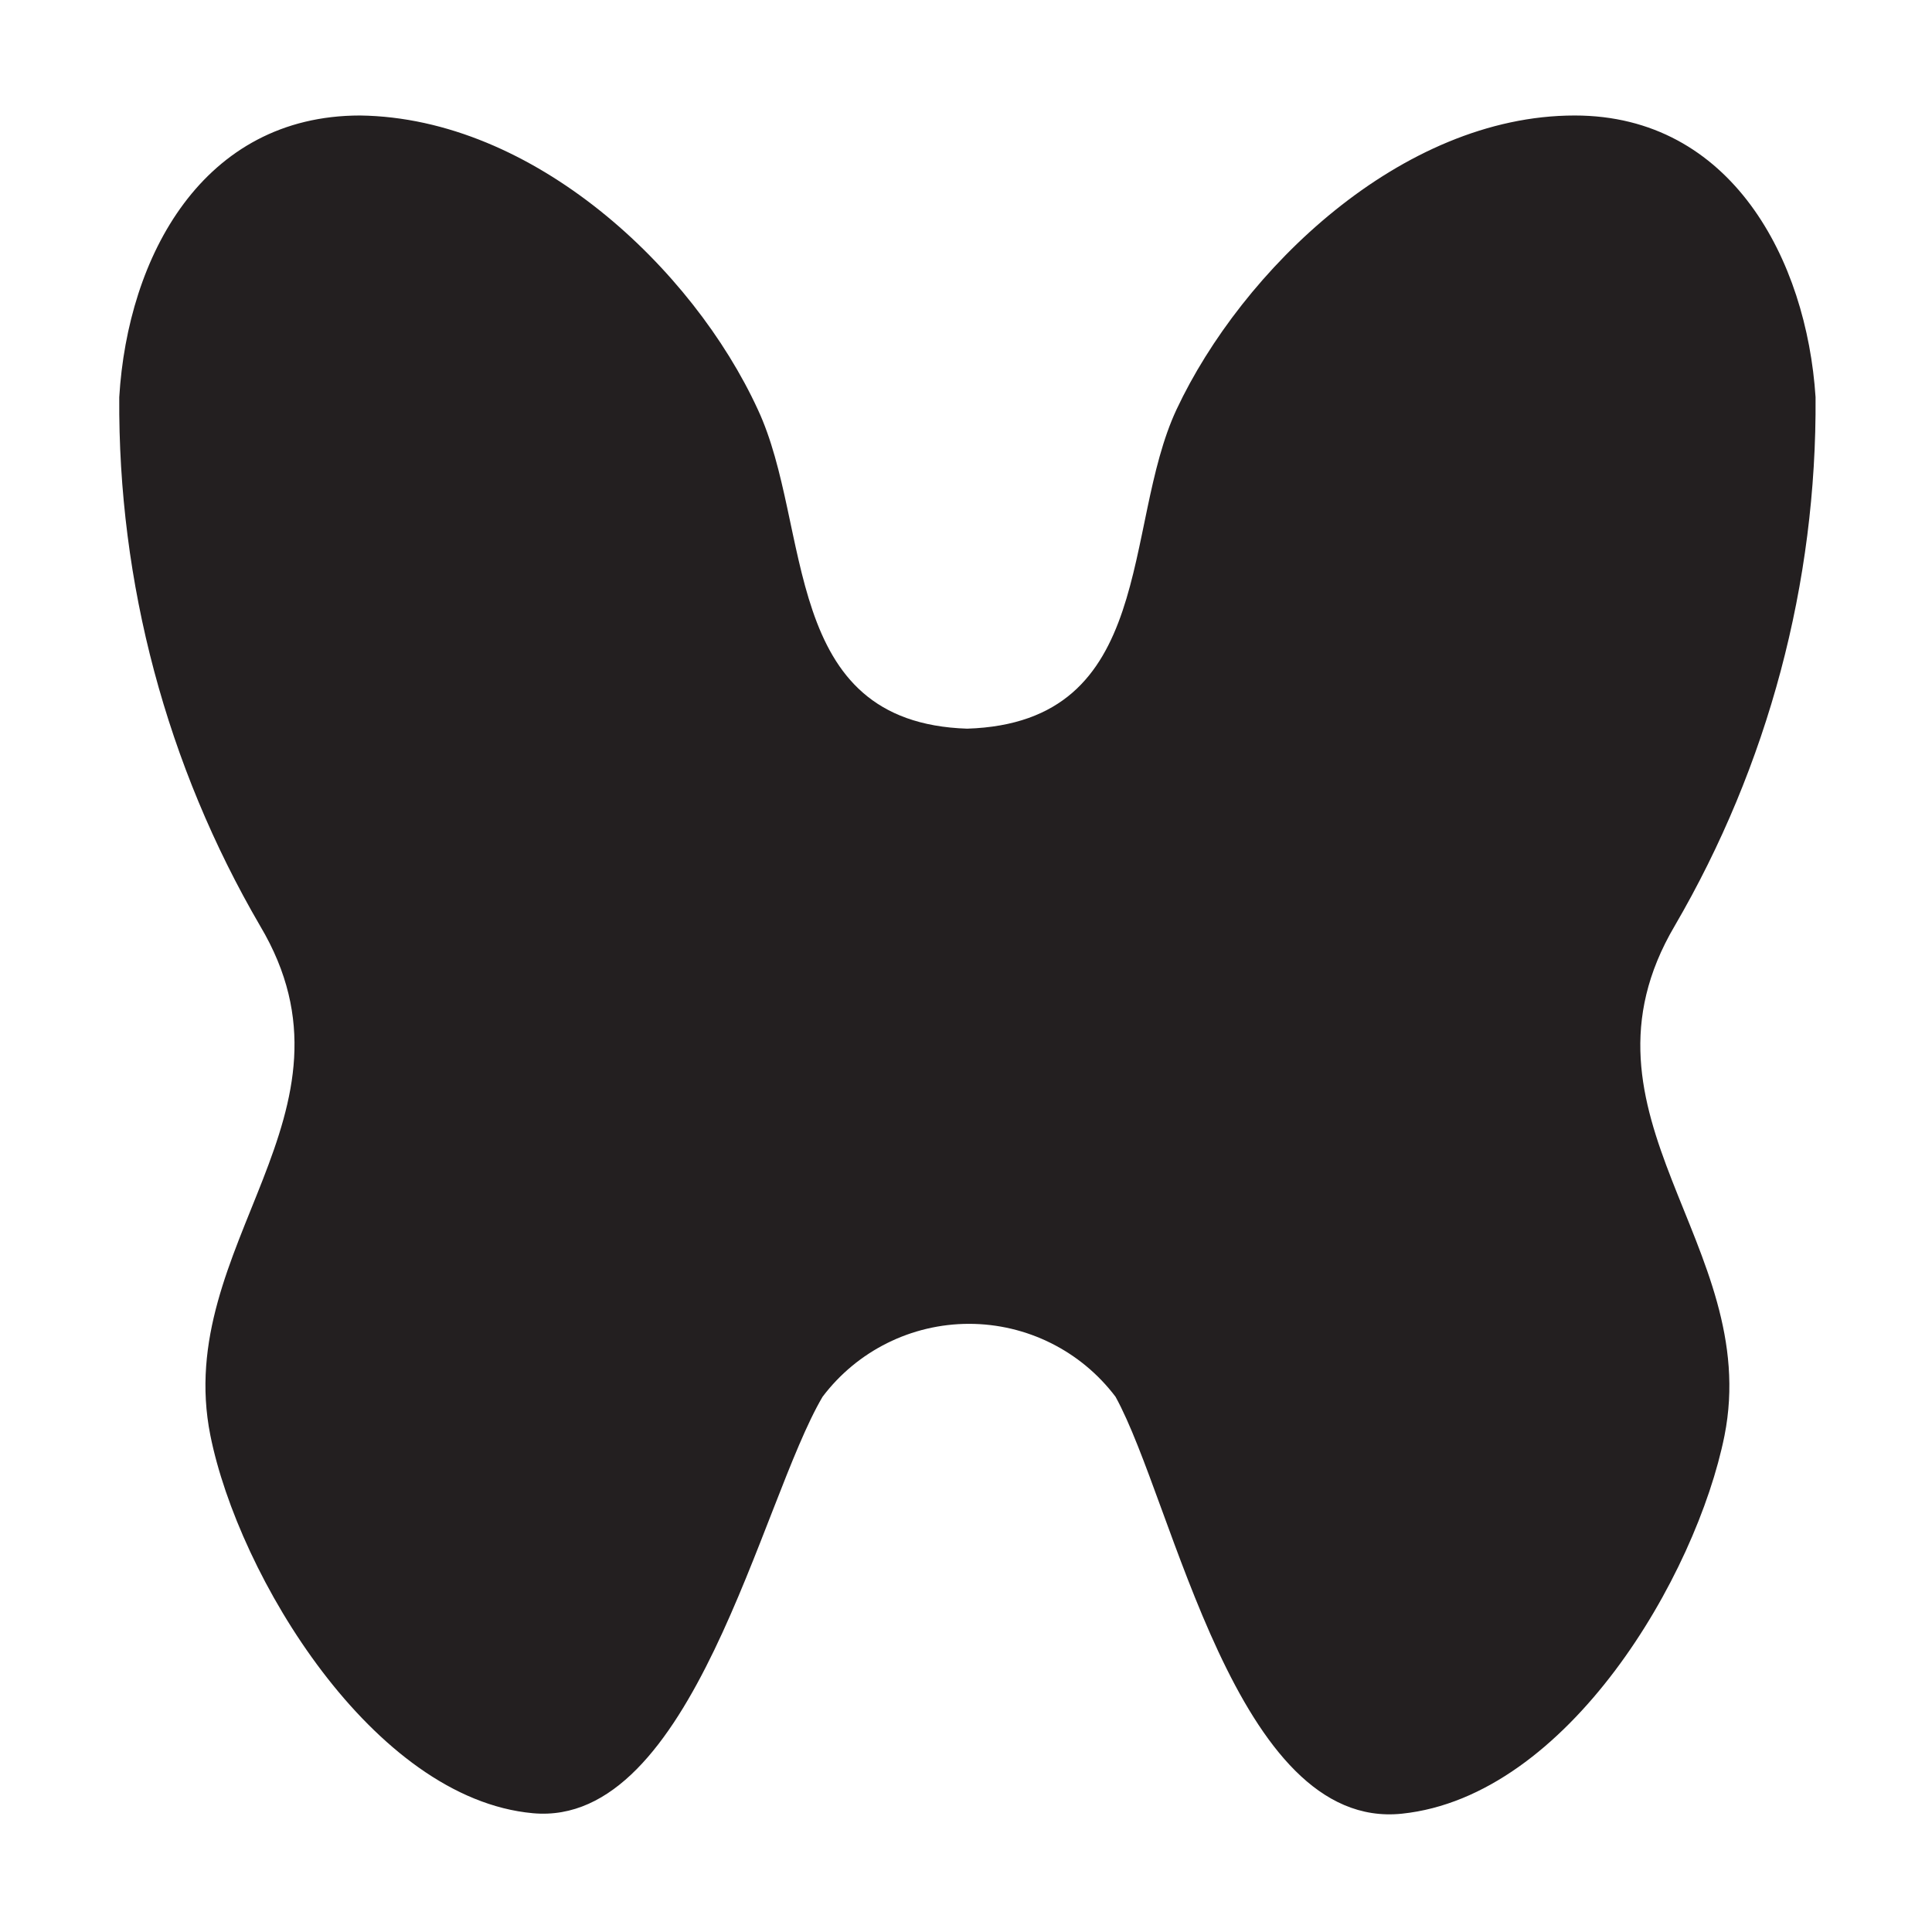
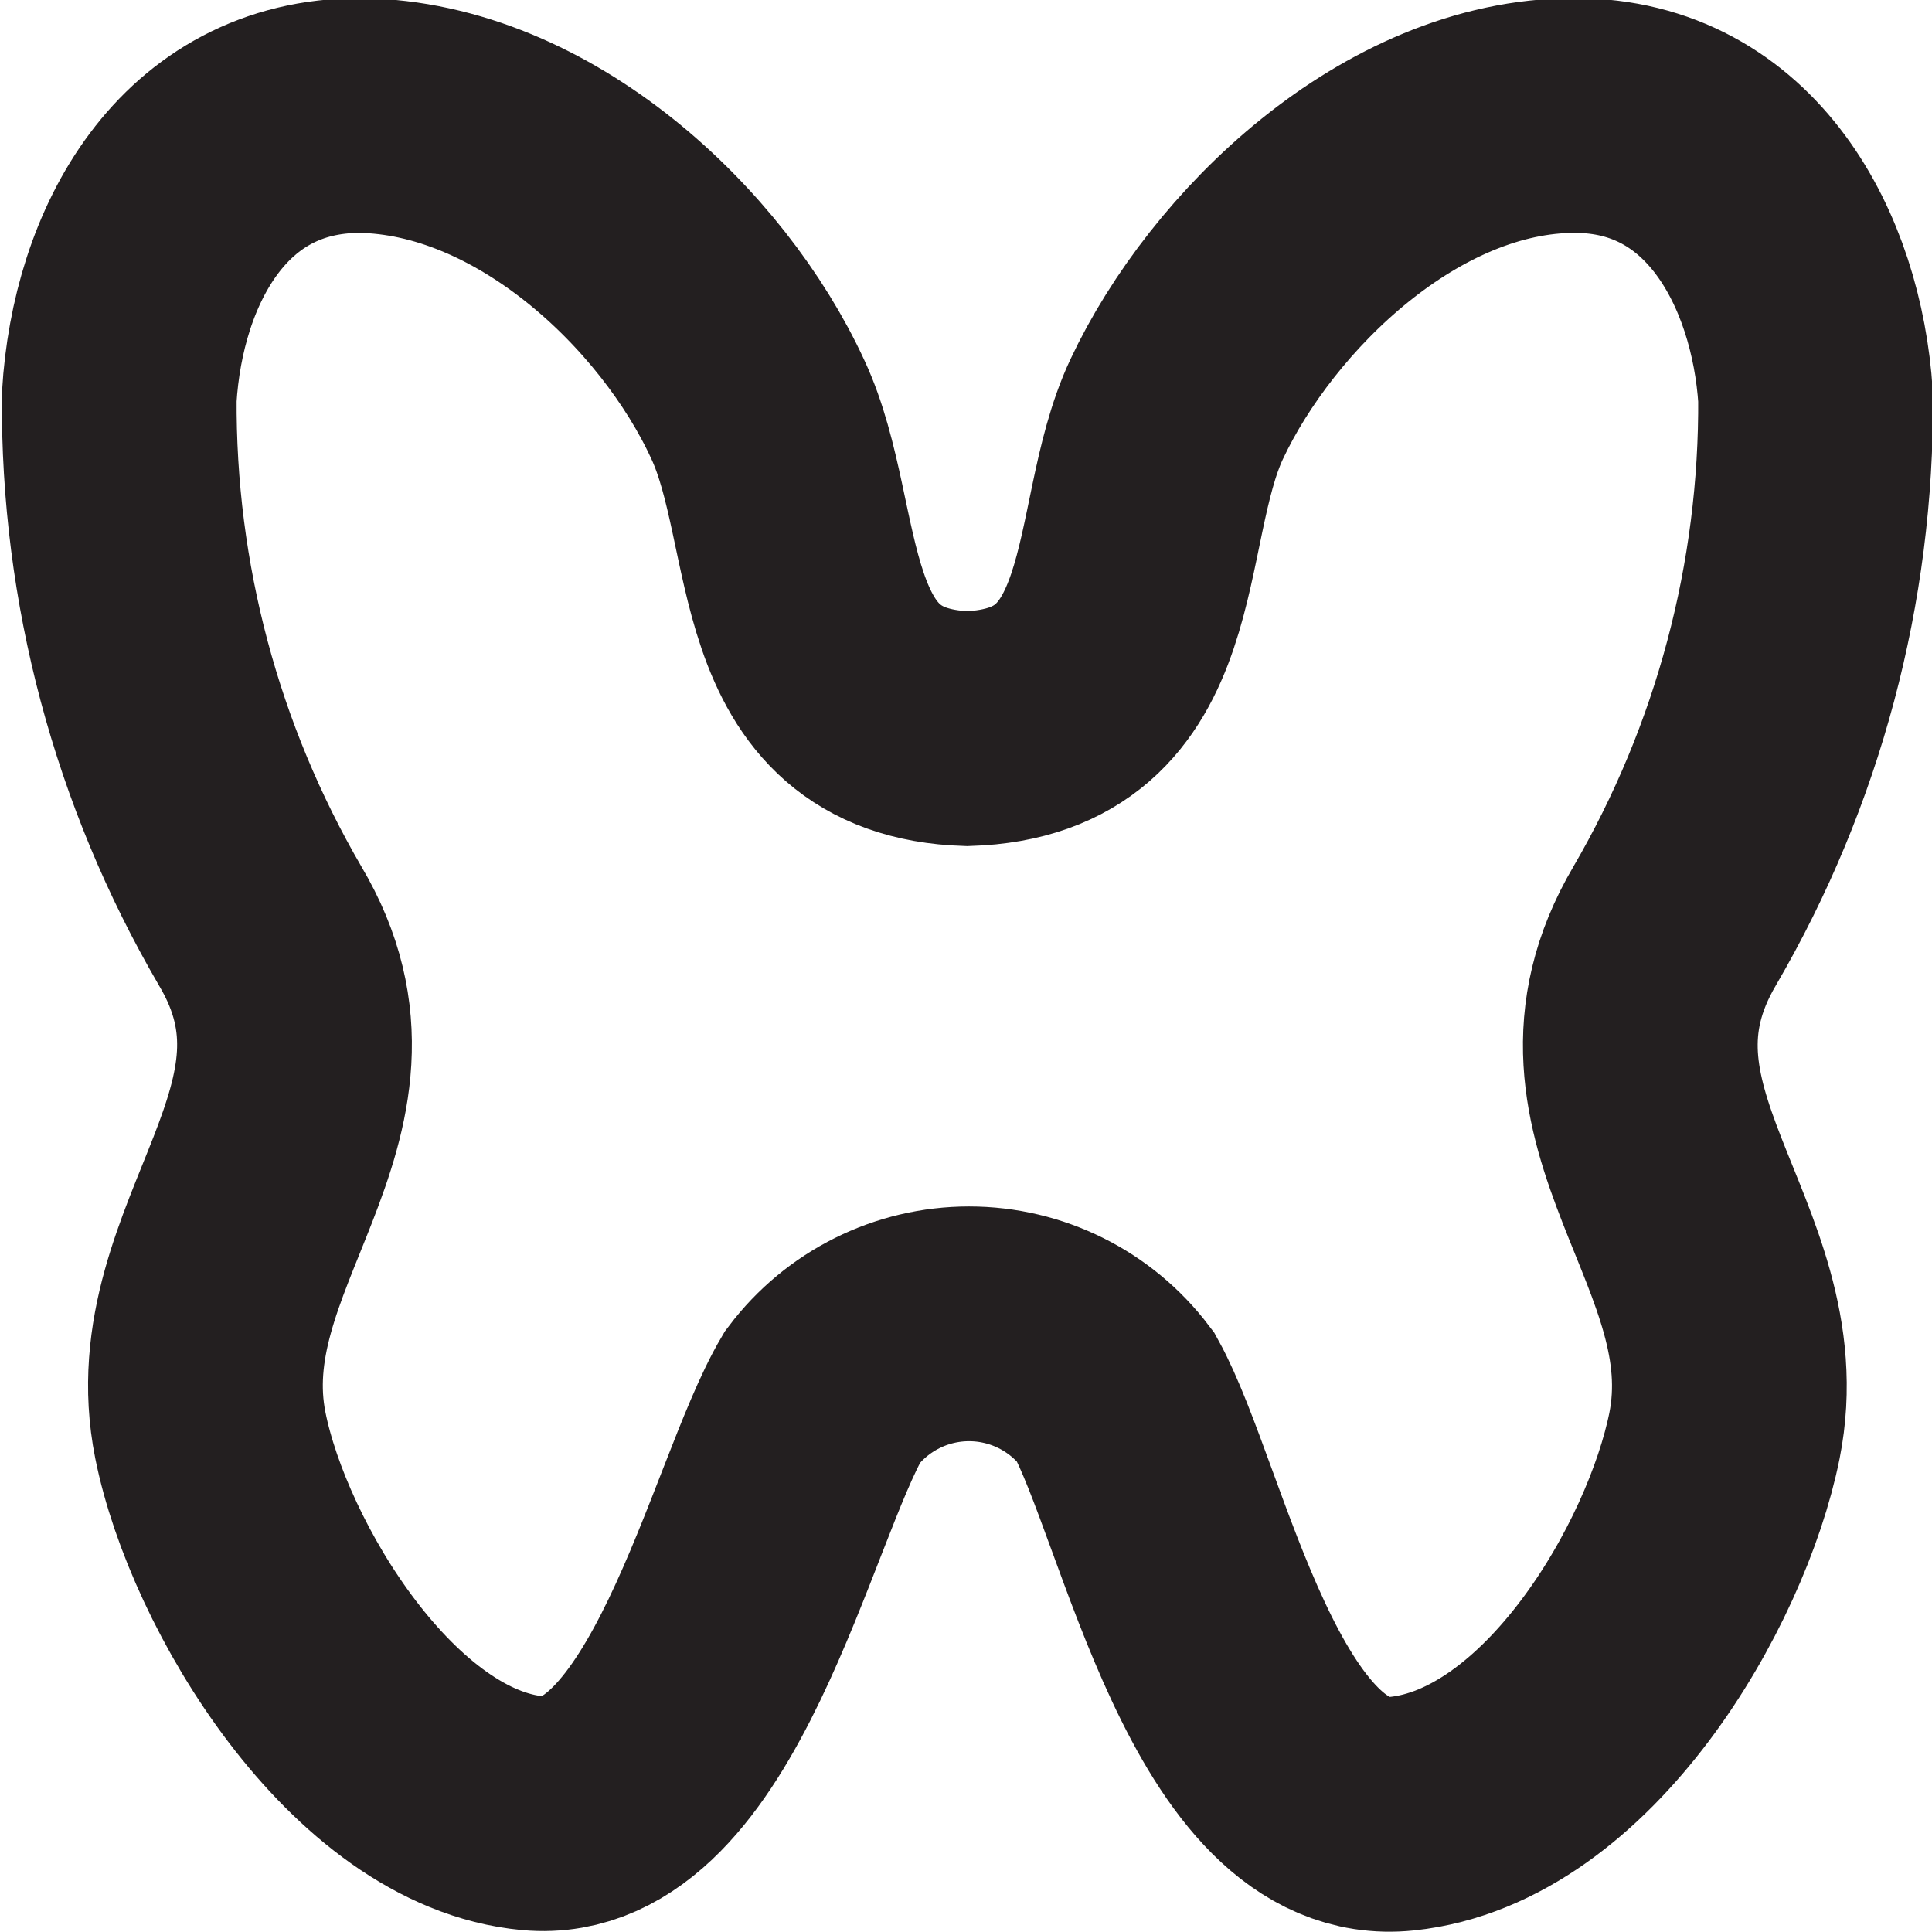
<svg xmlns="http://www.w3.org/2000/svg" viewBox="0 0 41.15 41.14">
  <defs>
-     <style>.a{fill:#231f20;stroke:#231f20;stroke-miterlimit:10;stroke-width:0px;}</style>
+     <style>.a{fill:none;stroke:#231f20;stroke-miterlimit:10;stroke-width:5px;}</style>
  </defs>
  <path class="a" d="M35.67,19.72a22.05,22.05,0,0,0,3-11.26c-.19-2.92-1.79-6-5.13-6-3.7,0-7.09,3.3-8.48,6.26-1.17,2.5-.41,6.67-4.46,6.8-4-.13-3.29-4.3-4.46-6.8-1.38-3-4.77-6.21-8.47-6.26-3.35,0-4.95,3-5.13,6a22.05,22.05,0,0,0,3,11.26c2.38,4-1.87,6.79-1.06,10.85.6,3,3.47,7.74,6.87,8.05s4.85-6.63,6.17-8.87a3.91,3.91,0,0,1,6.24,0C25,32,26.32,39,29.86,38.63s6.27-5.07,6.87-8.05C37.54,26.51,33.29,23.76,35.67,19.72Z" />
</svg>
